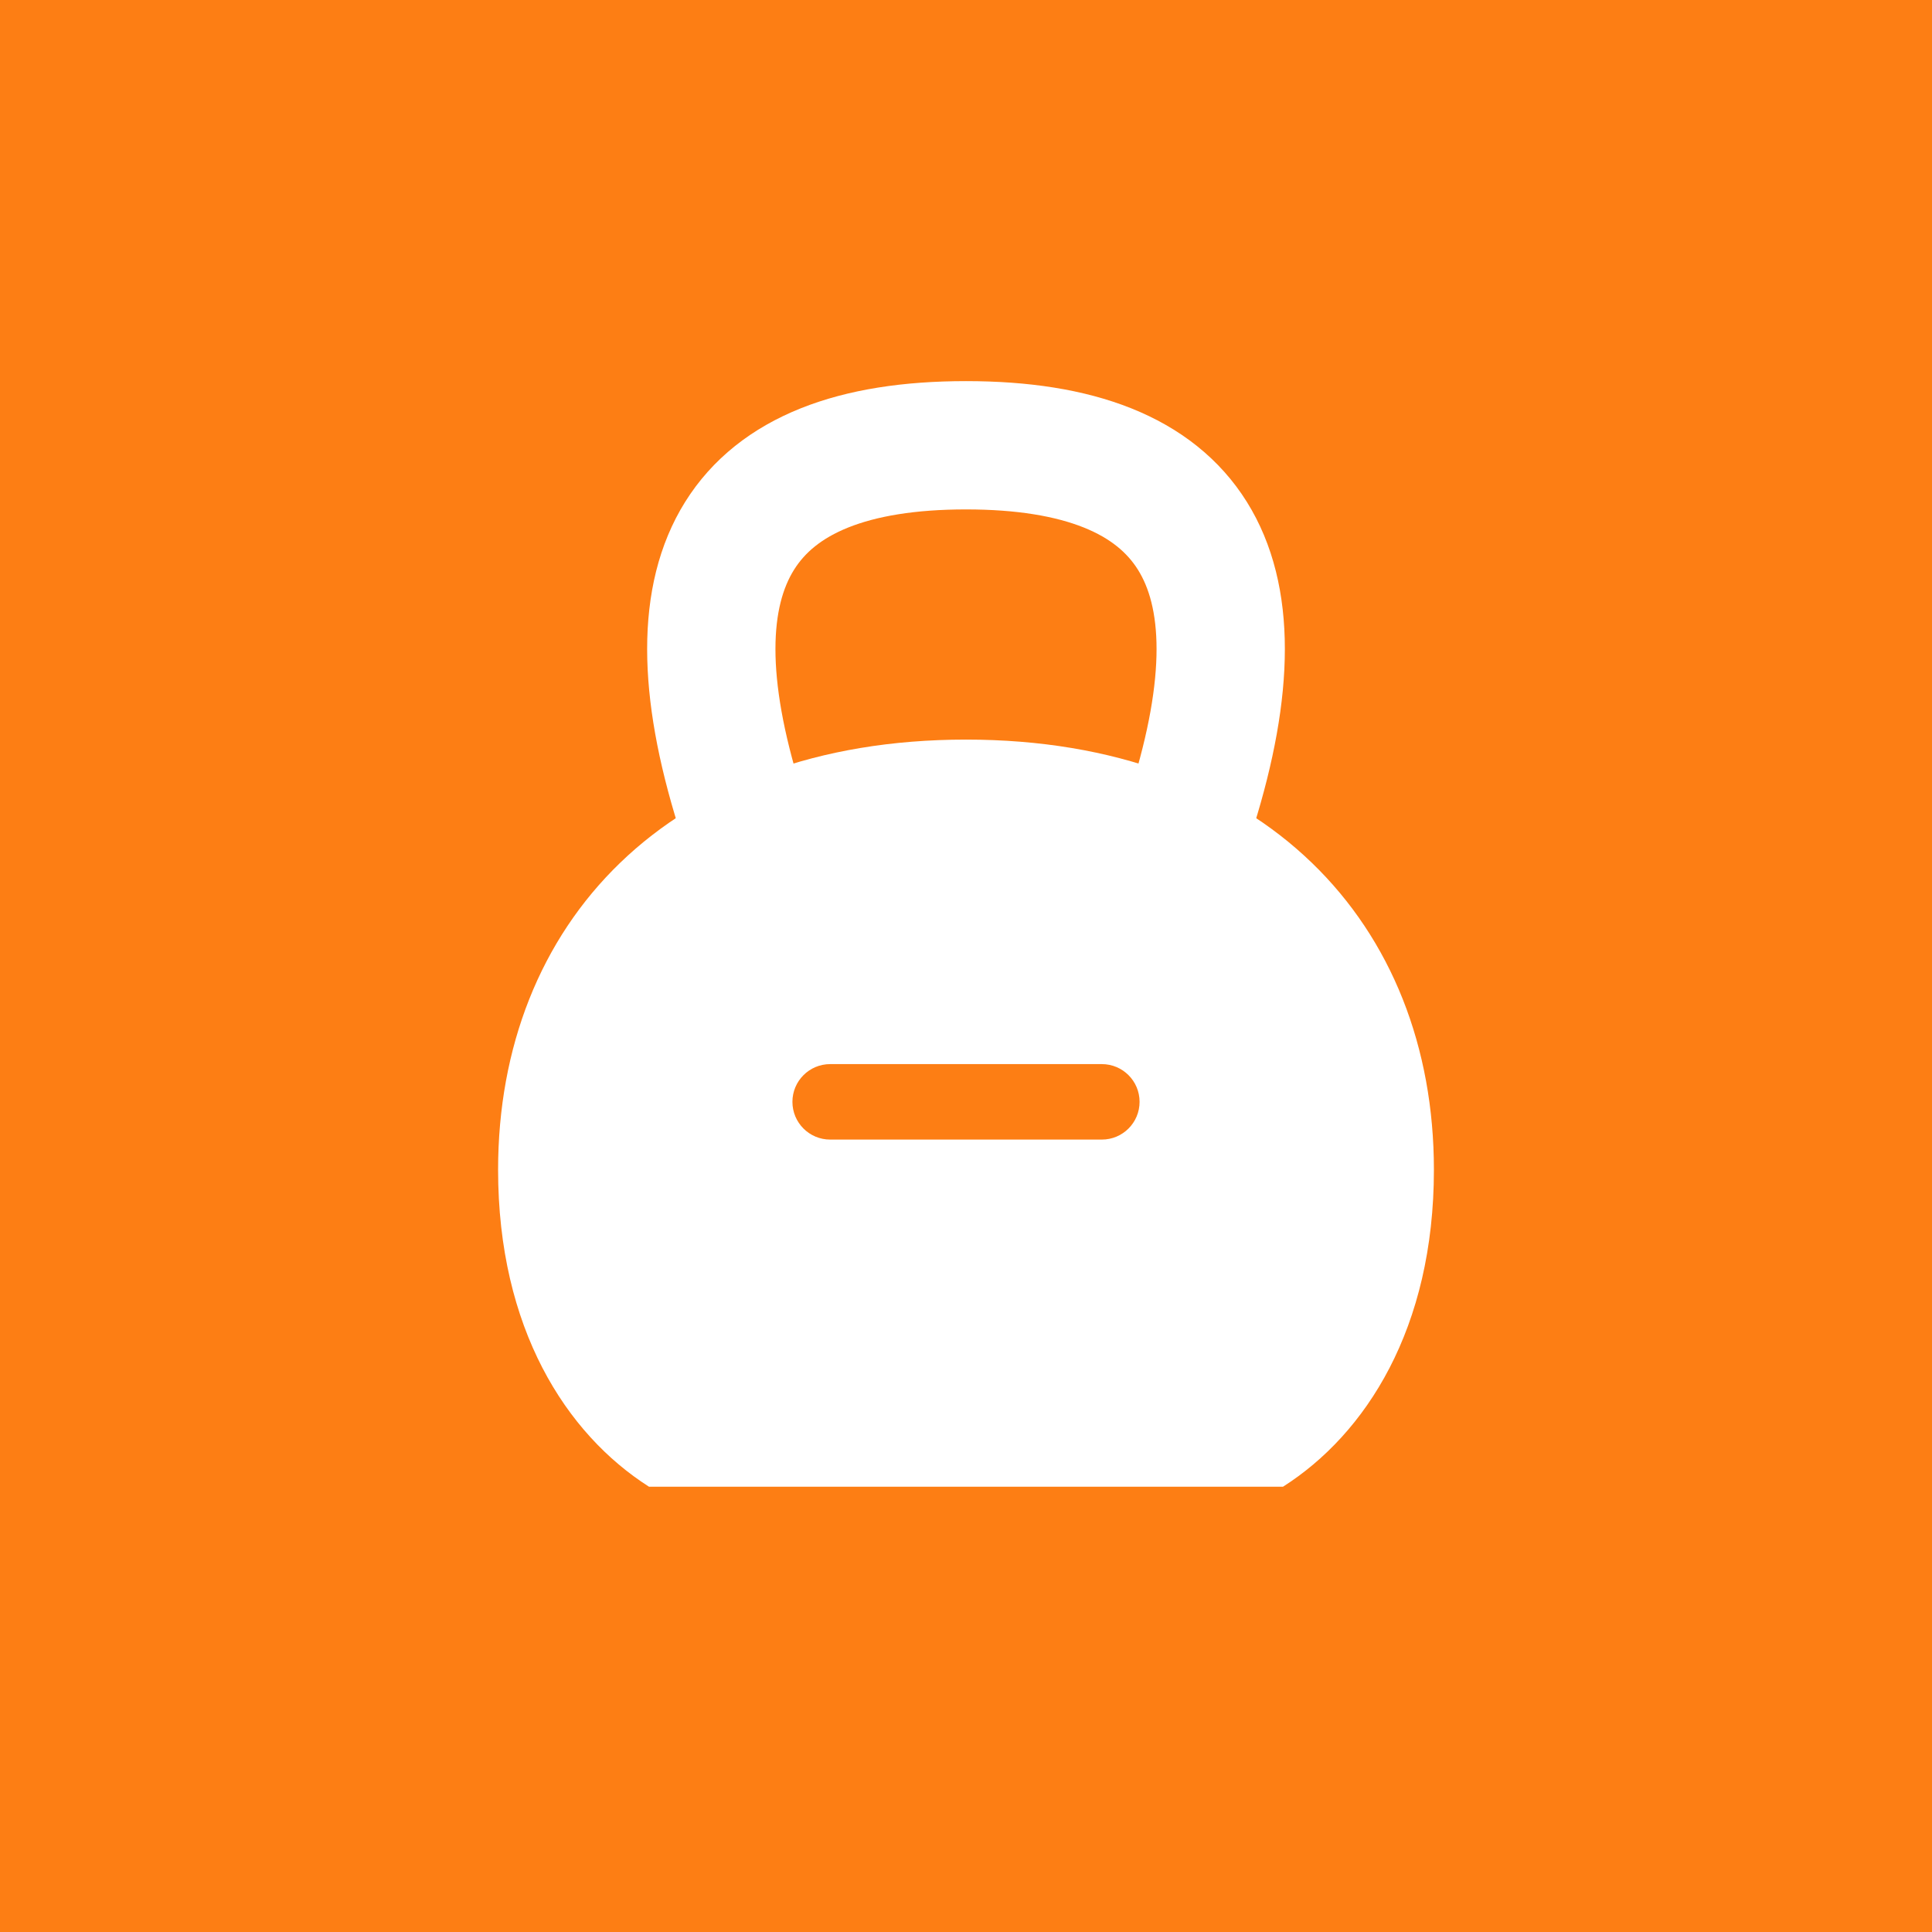
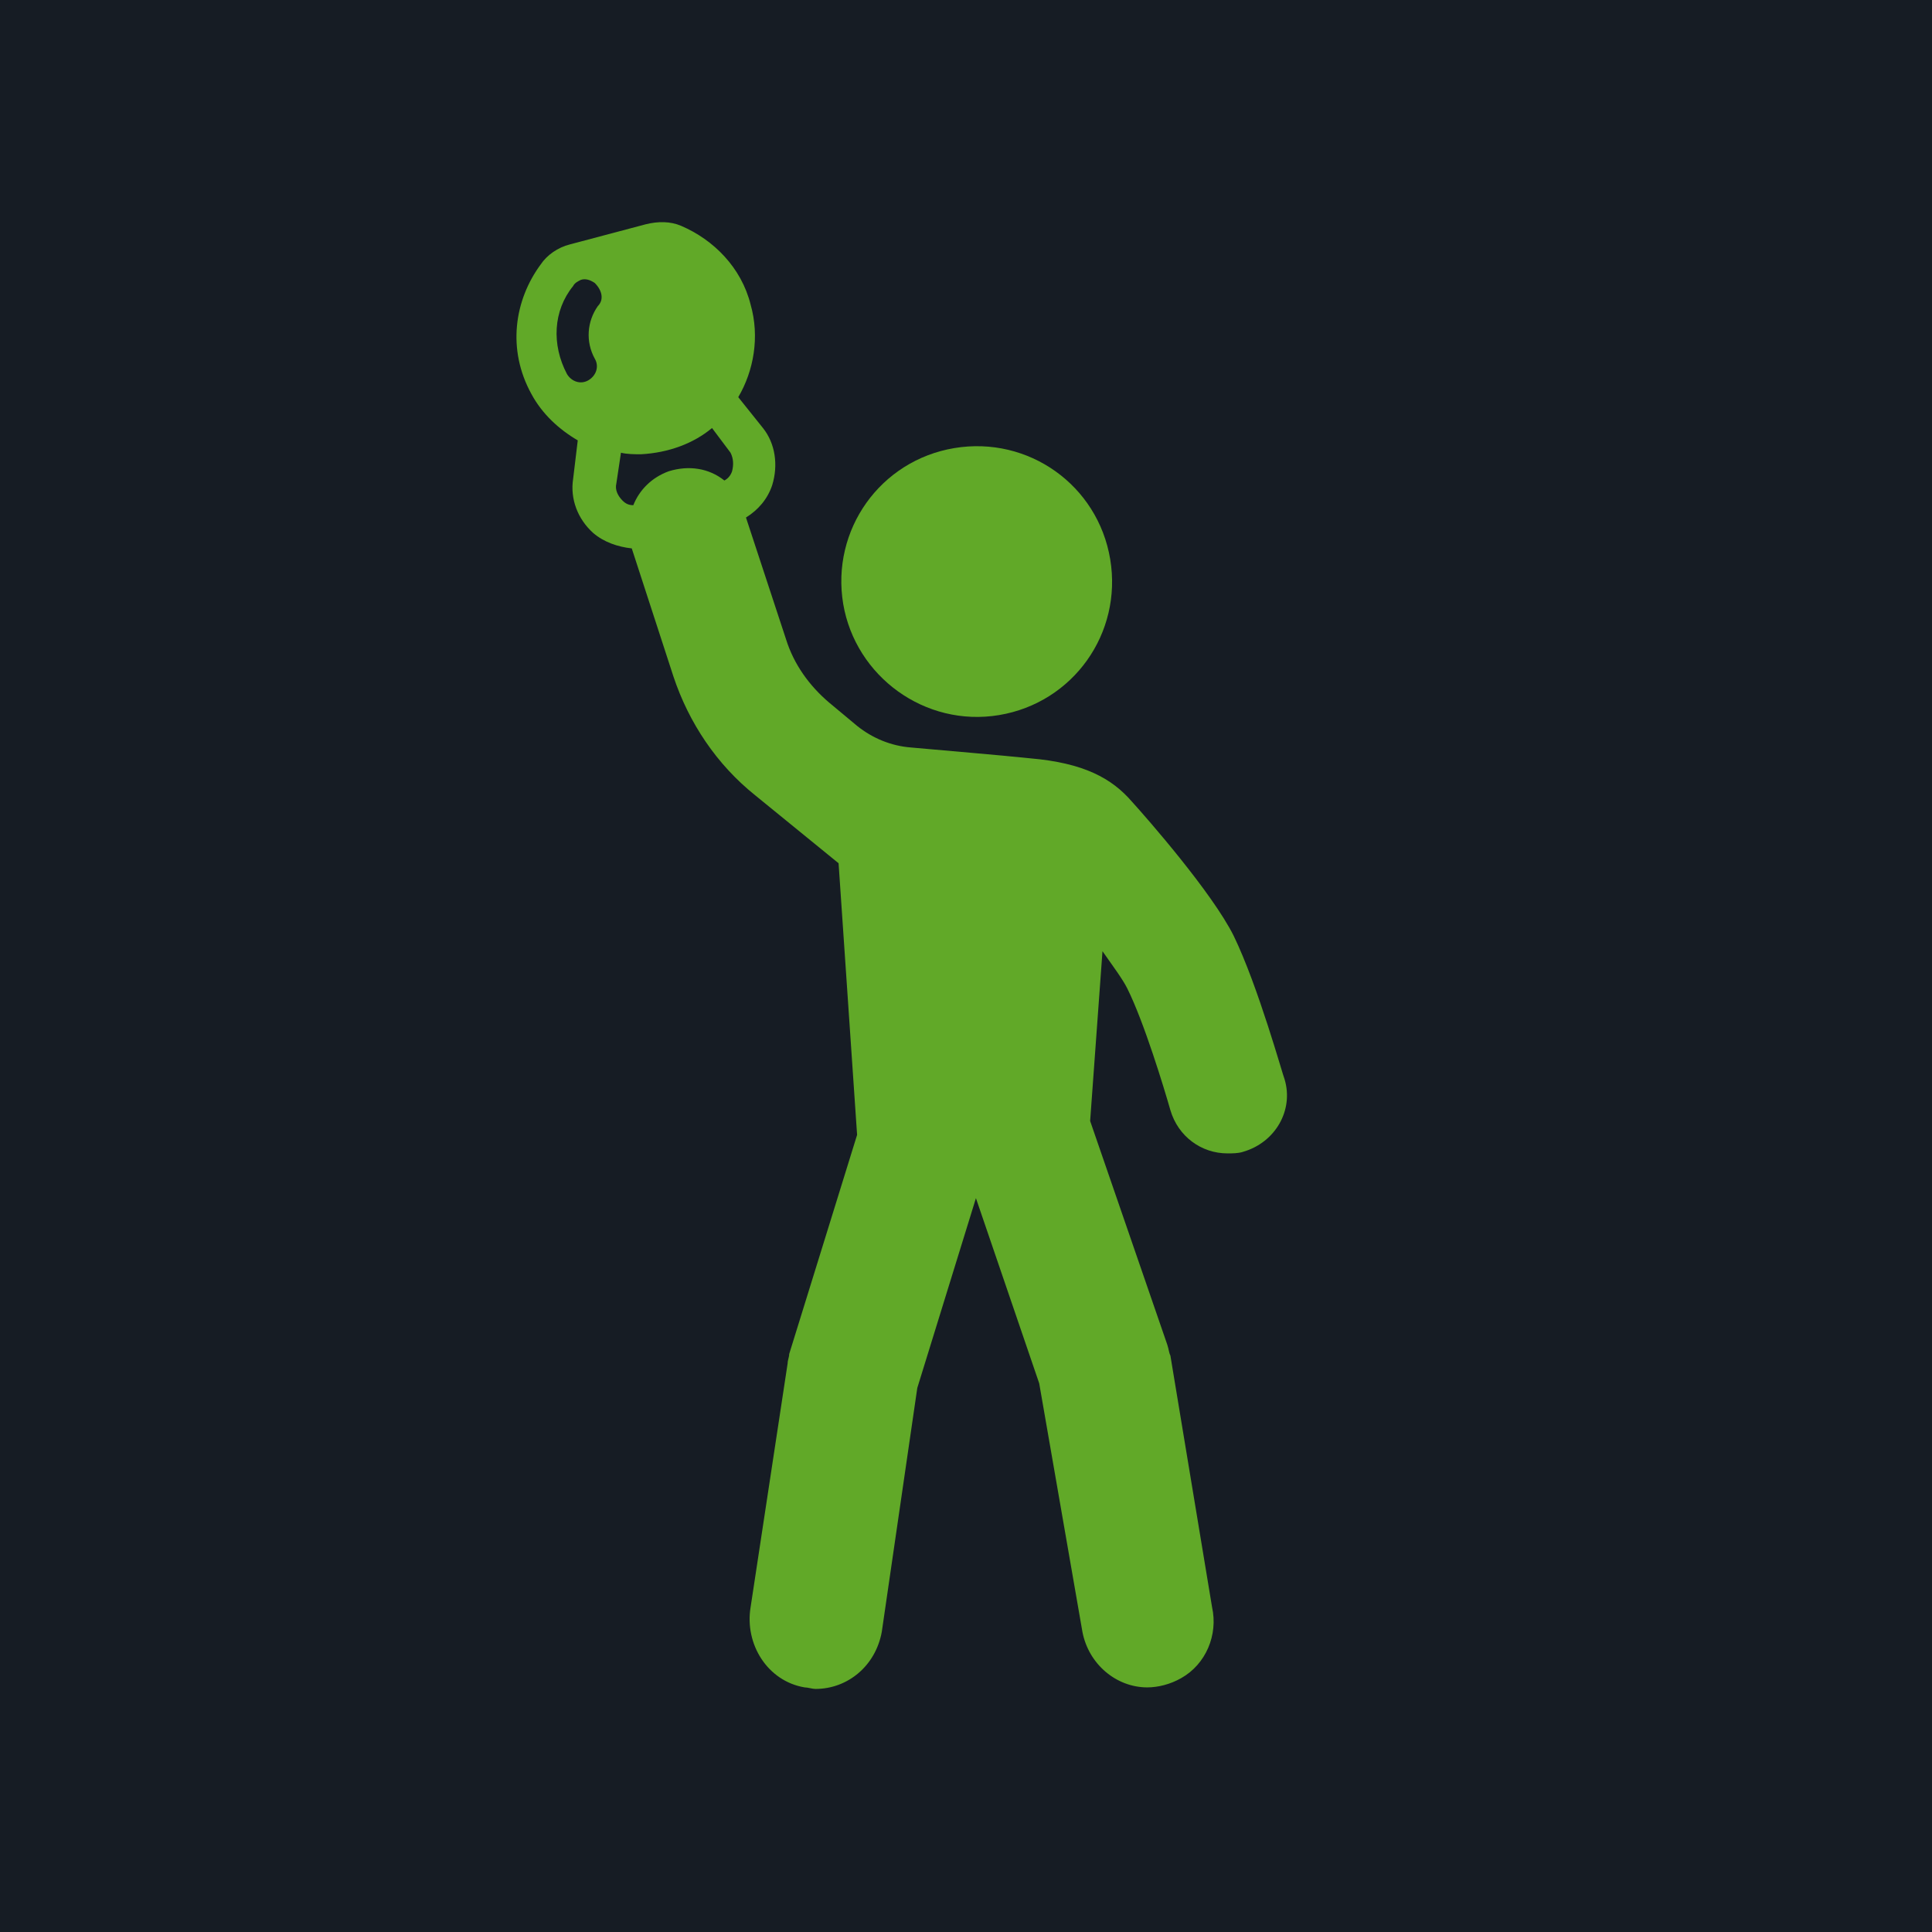
<svg xmlns="http://www.w3.org/2000/svg" viewBox="0 0 512 512">
-   <rect width="512" height="512" fill="#fd7e14" />
-   <path d="M196 214 C176 150 196 118 256 118 C316 118 336 150 316 214" fill="none" stroke="#fff" stroke-width="34" stroke-linecap="round" />
-   <path d="M256 196 C335 196 380 245 380 310 C380 352 362 380 340 394 L172 394 C150 380 132 352 132 310 C132 245 177 196 256 196 Z" fill="#fff" />
-   <rect x="210" y="282" width="92" height="20" rx="10" fill="#fd7e14" />
+   <rect width="512" height="512" fill="#161c24" />
+   <g fill="#61a928" transform="translate(34.5 48.4) scale(4.09)">
+     <path d="M56.3,34.5c4.8-0.8,8-5.3,7.2-10.1s-5.3-8-10.1-7.2s-8,5.3-7.2,10.1C47,32,51.5,35.3,56.3,34.5z" />
+     <path d="M74.8,58.1c-0.1-0.2-1.7-6-3.3-9.3c-1.4-2.8-5.6-7.6-6.6-8.7c-1.3-1.5-3.1-2.5-6.6-2.8c-1.9-0.2-5.5-0.5-7.7-0.7     c-1.3-0.1-2.5-0.6-3.5-1.4l-1.8-1.5c-1.3-1.1-2.3-2.5-2.8-4.1l-2.6-7.9c0.8-0.5,1.4-1.2,1.7-2.1c0.4-1.3,0.2-2.7-0.6-3.7l-1.6-2     c1-1.7,1.4-3.9,0.8-6c-0.6-2.4-2.4-4.2-4.5-5.1c-0.7-0.3-1.5-0.3-2.3-0.1l-4.9,1.3c-0.8,0.2-1.5,0.7-1.9,1.3     c-1.7,2.3-2.2,5.5-0.6,8.4c0.7,1.3,1.8,2.3,3,3l-0.3,2.5c-0.2,1.3,0.3,2.6,1.3,3.5c0.7,0.6,1.6,0.9,2.5,1l2.7,8.3     c1,3,2.8,5.7,5.3,7.7l5.4,4.4l1.2,17.6l-4.4,14.2c0,0.2-0.1,0.4-0.1,0.6l-2.4,15.8c-0.4,2.4,1.1,4.8,3.5,5.2     c0.2,0,0.5,0.1,0.7,0.1c2.1,0,3.9-1.5,4.3-3.7L51,78.1l3.8-12.3l4.1,12l2.8,16.1c0.4,2.1,2.2,3.6,4.2,3.6c0.7,0,1.5-0.2,2.2-0.6     c1.6-0.9,2.4-2.8,2-4.6L67.4,76c-0.1-0.2-0.1-0.4-0.2-0.7l-5-14.5l0.8-11c0.7,1,1.3,1.8,1.6,2.4c1.1,2.2,2.4,6.5,2.8,7.9     c0.5,1.7,2,2.8,3.7,2.8c0.3,0,0.7,0,1-0.1C74.2,62.2,75.4,60.1,74.8,58.1z M30.3,8c-0.7,1-0.8,2.3-0.2,3.4     c0.3,0.5,0.1,1.1-0.4,1.4c-0.5,0.3-1.1,0.1-1.4-0.4c-1-1.9-0.9-4.1,0.4-5.7c0.1-0.2,0.3-0.3,0.5-0.4c0.3-0.1,0.6,0,0.9,0.2     C30.6,7,30.7,7.6,30.3,8z M39,18.7c-0.1,0.3-0.3,0.5-0.5,0.6c-1-0.8-2.3-1-3.6-0.6c-1.1,0.4-1.9,1.2-2.3,2.2     c-0.3,0-0.5-0.1-0.7-0.3c-0.3-0.3-0.5-0.7-0.4-1.1l0.3-2c0.4,0.1,0.9,0.1,1.3,0.1c1.8-0.1,3.4-0.7,4.6-1.7l1.2,1.6     C39.1,17.9,39.1,18.3,39,18.7z" />
+   </g>
</svg>
